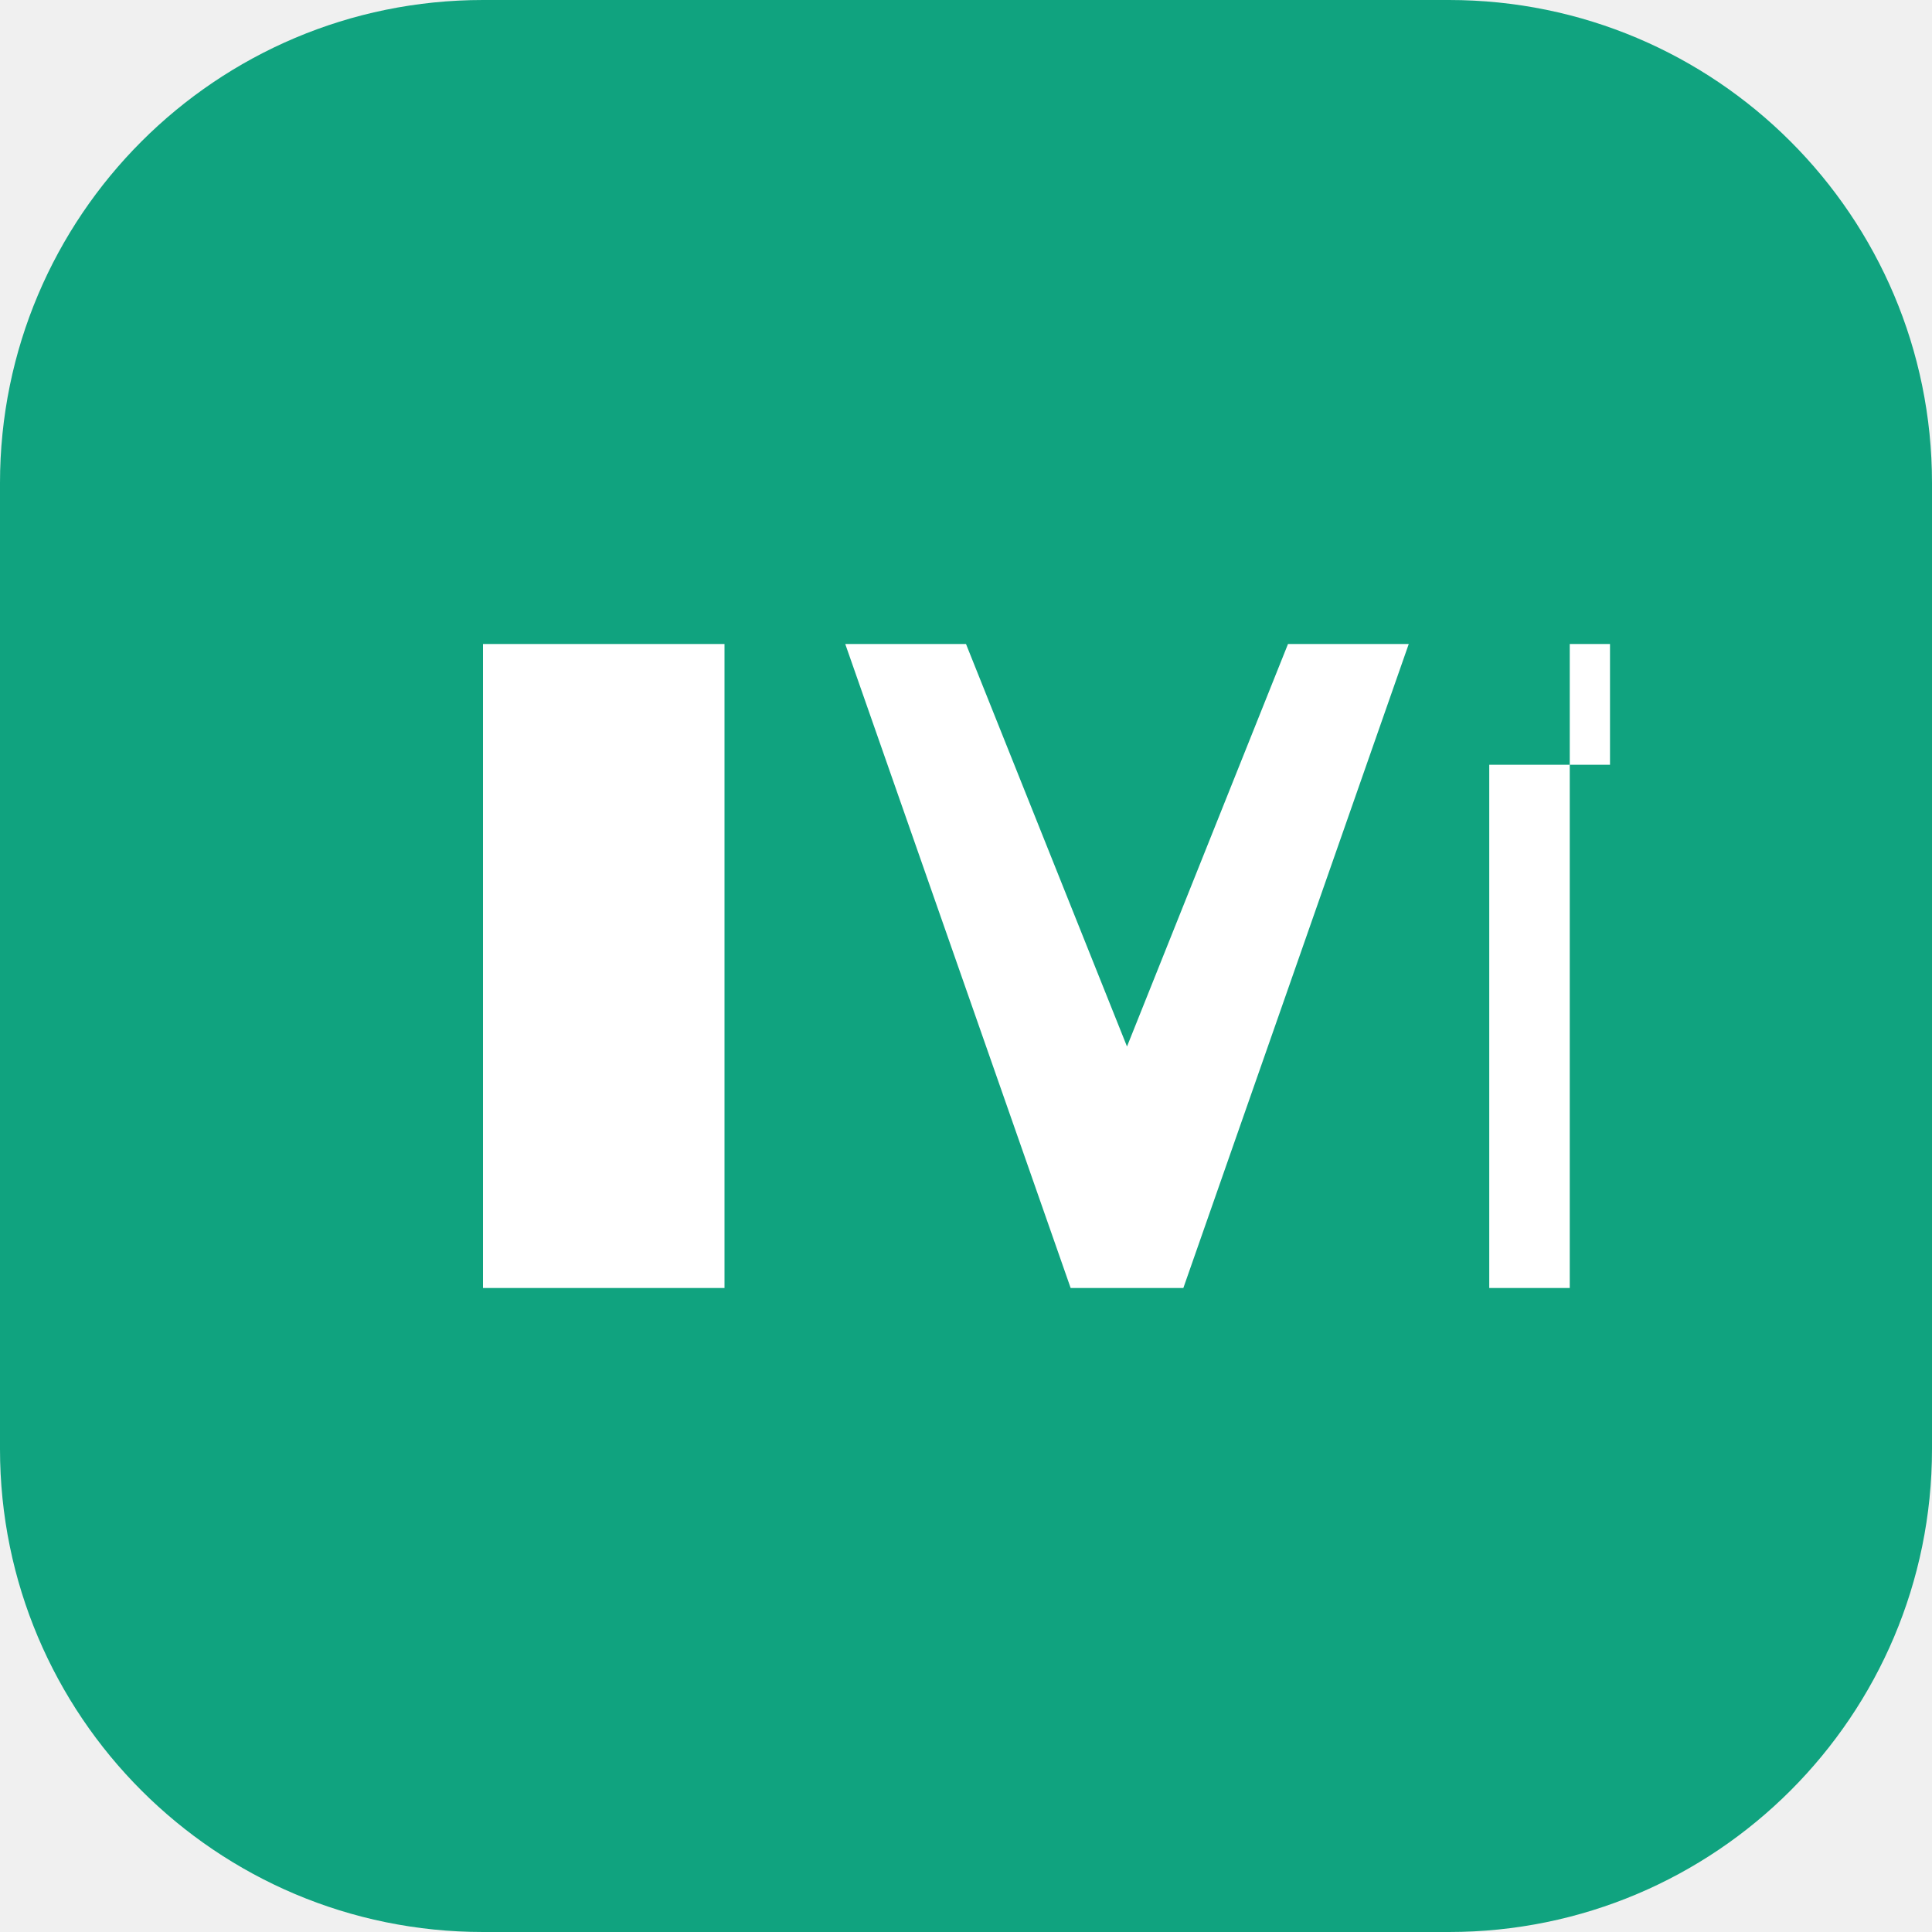
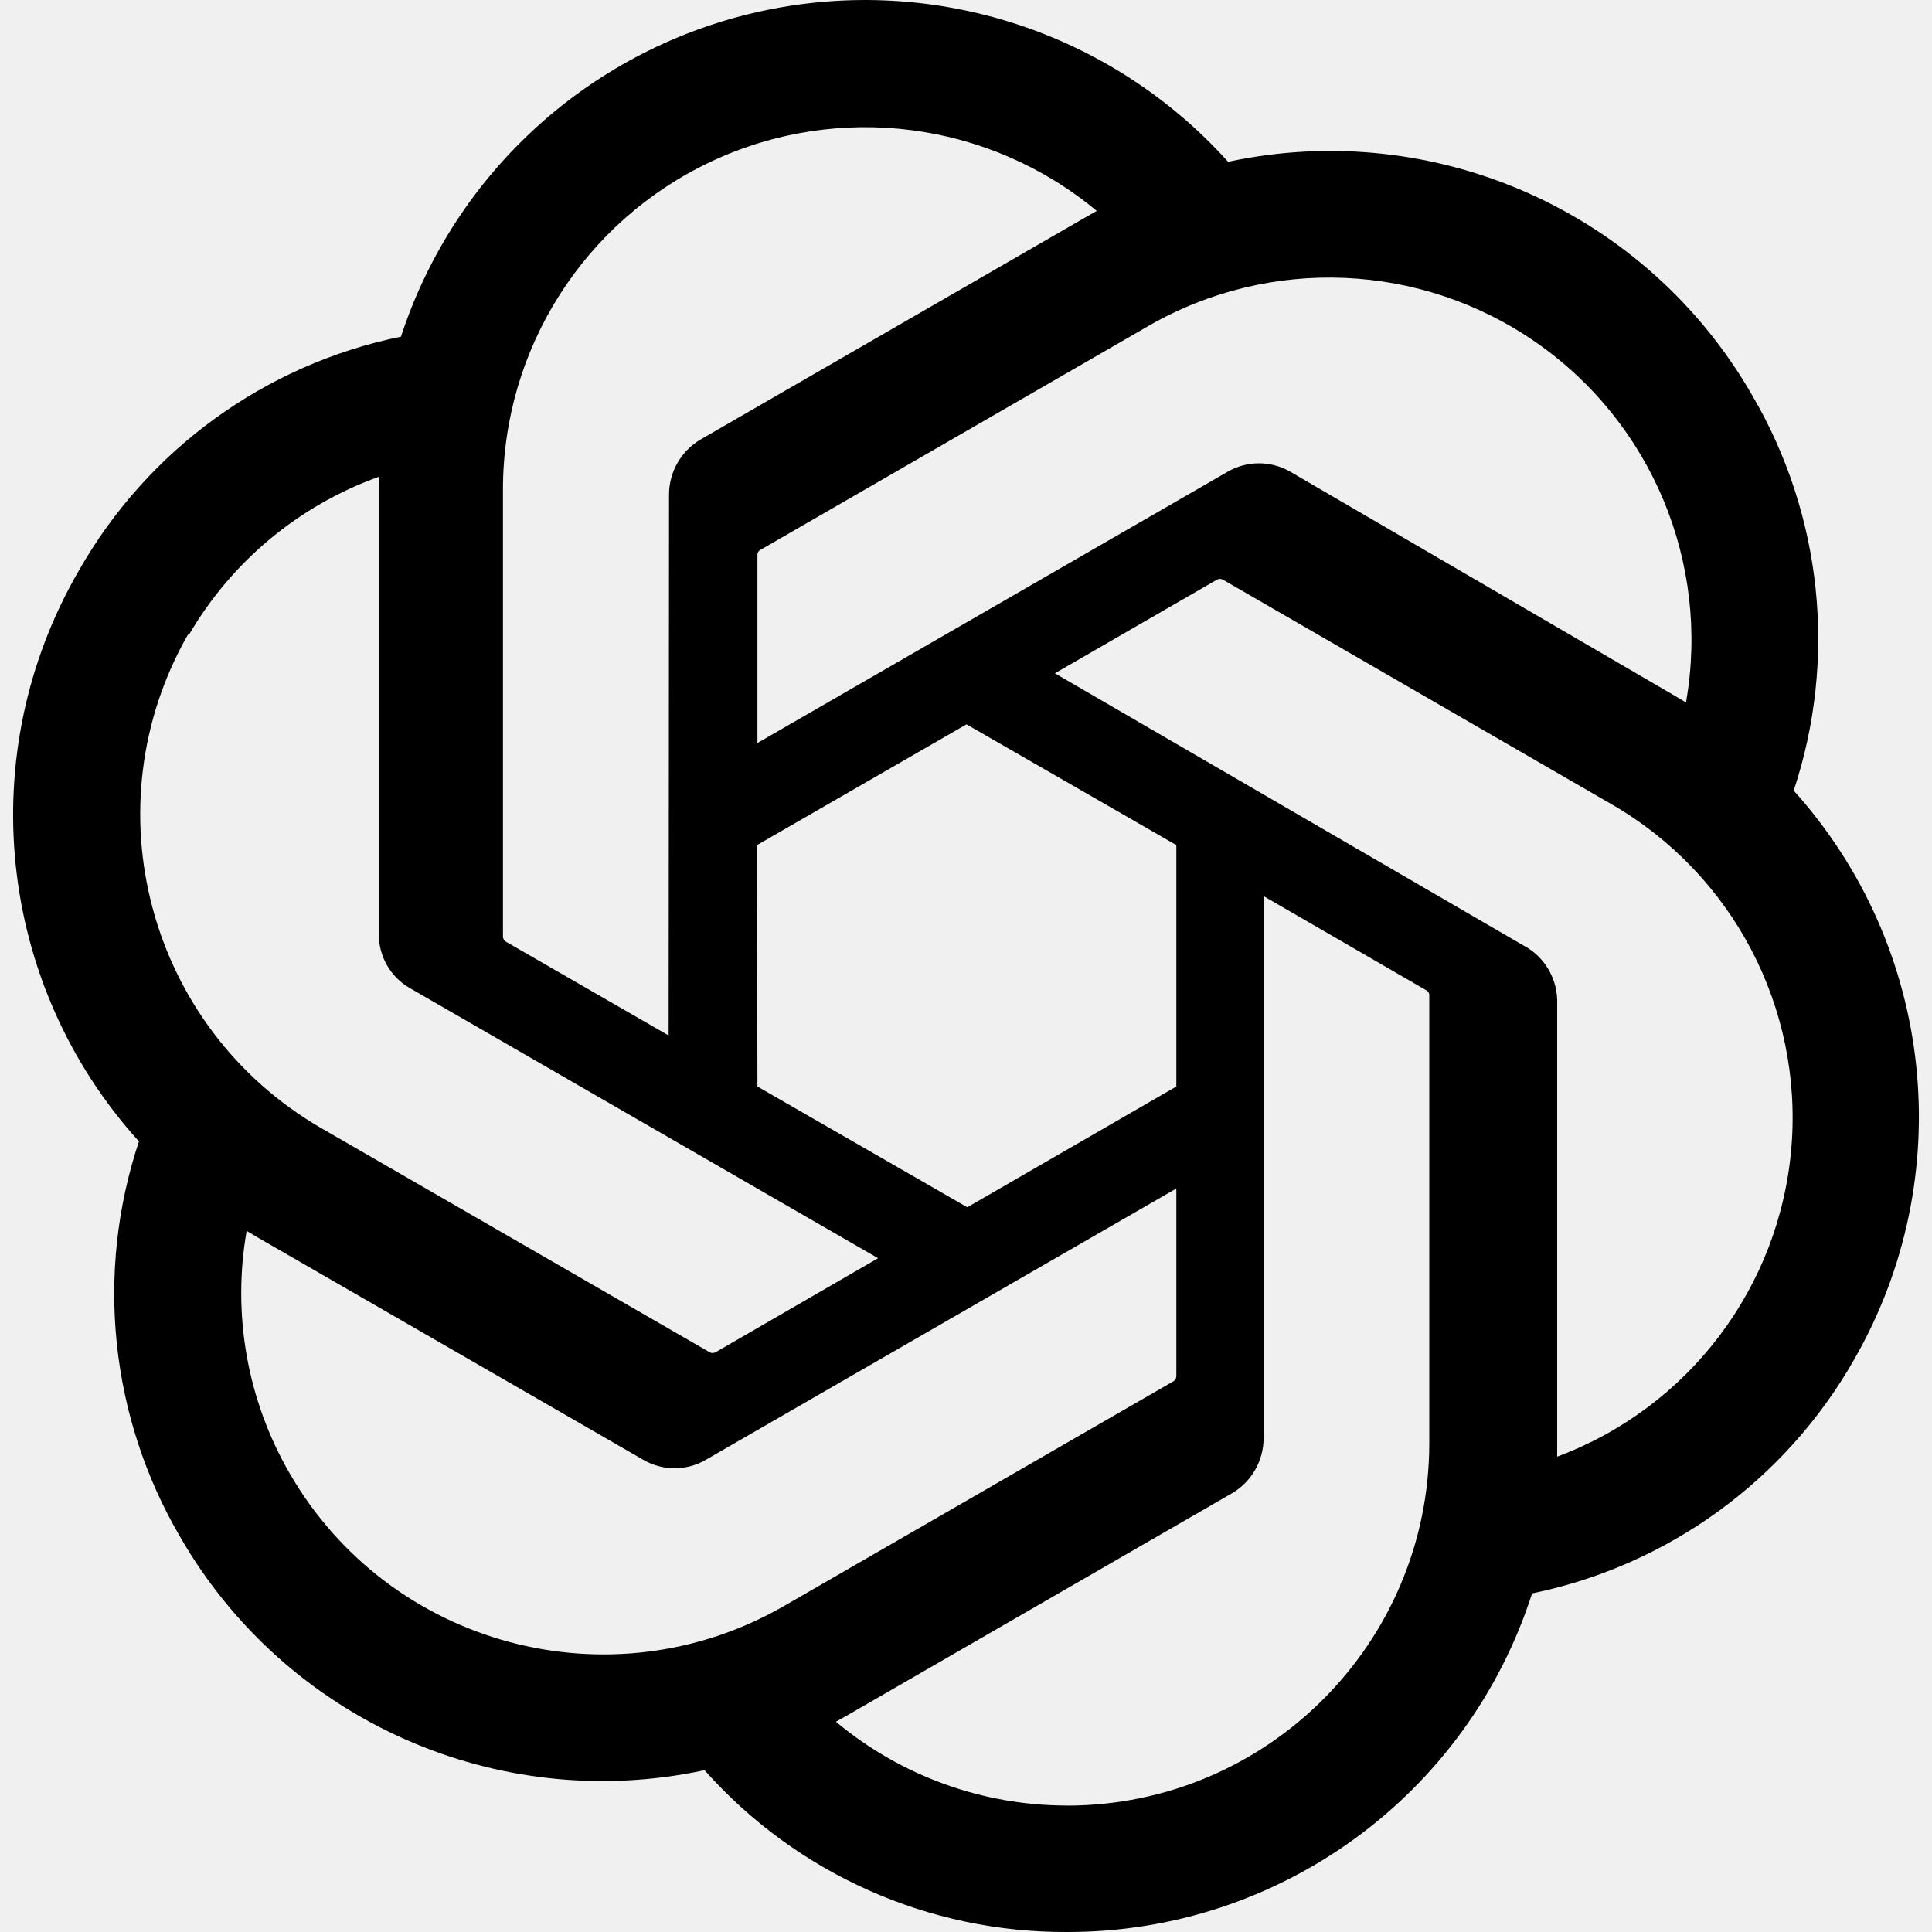
- <svg xmlns="http://www.w3.org/2000/svg" viewBox="0 0 24 24" fill="none">
-   <rect width="24" height="24" rx="6" fill="#10A37F" />
-   <path d="M6 8h3v8H6V8zm4.5 0h1.5l2 5 2-5h1.5l-2.8 8h-1.4L10.5 8zm6.5 0h3v1.5h-1.5v6.5H18V16h1.5V8z" fill="white" />
+ <svg xmlns="http://www.w3.org/2000/svg" role="img" viewBox="0 0 24 24">
+   <path d="M22.282 9.821a5.985 5.985 0 0 0-.516-4.911 6.046 6.046 0 0 0-6.51-2.9A6.065 6.065 0 0 0 4.981 4.182a5.985 5.985 0 0 0-3.998 2.9 6.046 6.046 0 0 0 .743 7.097 5.98 5.98 0 0 0 .511 4.911 6.051 6.051 0 0 0 6.515 2.9A5.985 5.985 0 0 0 13.26 24a6.056 6.056 0 0 0 5.772-4.206 5.989 5.989 0 0 0 3.998-2.9 6.056 6.056 0 0 0-.748-7.073zm-9.022 12.608a4.476 4.476 0 0 1-2.876-1.041l.142-.08 4.778-2.758a.795.795 0 0 0 .393-.681v-6.737l2.02 1.169a.071.071 0 0 1 .038.052v5.583a4.504 4.504 0 0 1-4.495 4.494zm-9.661-4.125a4.471 4.471 0 0 1-.535-3.014l.142.085 4.783 2.758a.771.771 0 0 0 .781 0l5.843-3.369v2.332a.08.08 0 0 1-.033.061L9.74 19.95a4.499 4.499 0 0 1-6.141-1.646zM2.341 7.896a4.485 4.485 0 0 1 2.365-1.973V11.6a.766.766 0 0 0 .388.676l5.814 3.354-2.02 1.169a.076.076 0 0 1-.071 0l-4.83-2.787A4.504 4.504 0 0 1 2.341 7.872zm16.596 3.856L13.104 8.364 15.119 7.2a.076.076 0 0 1 .071 0l4.83 2.791a4.494 4.494 0 0 1-.676 8.104v-5.677a.79.79 0 0 0-.407-.667zm2.011-3.023l-.142-.085-4.774-2.782a.776.776 0 0 0-.785 0L9.409 9.23V6.897a.066.066 0 0 1 .028-.061l4.83-2.787a4.499 4.499 0 0 1 6.68 4.66zM8.306 12.863l-2.02-1.164a.08.08 0 0 1-.038-.057V6.074a4.499 4.499 0 0 1 7.376-3.454l-.142.081L8.704 5.459a.795.795 0 0 0-.393.681zm1.098-2.365l2.602-1.5 2.607 1.5v2.999l-2.597 1.5-2.607-1.5Z" />
</svg>
